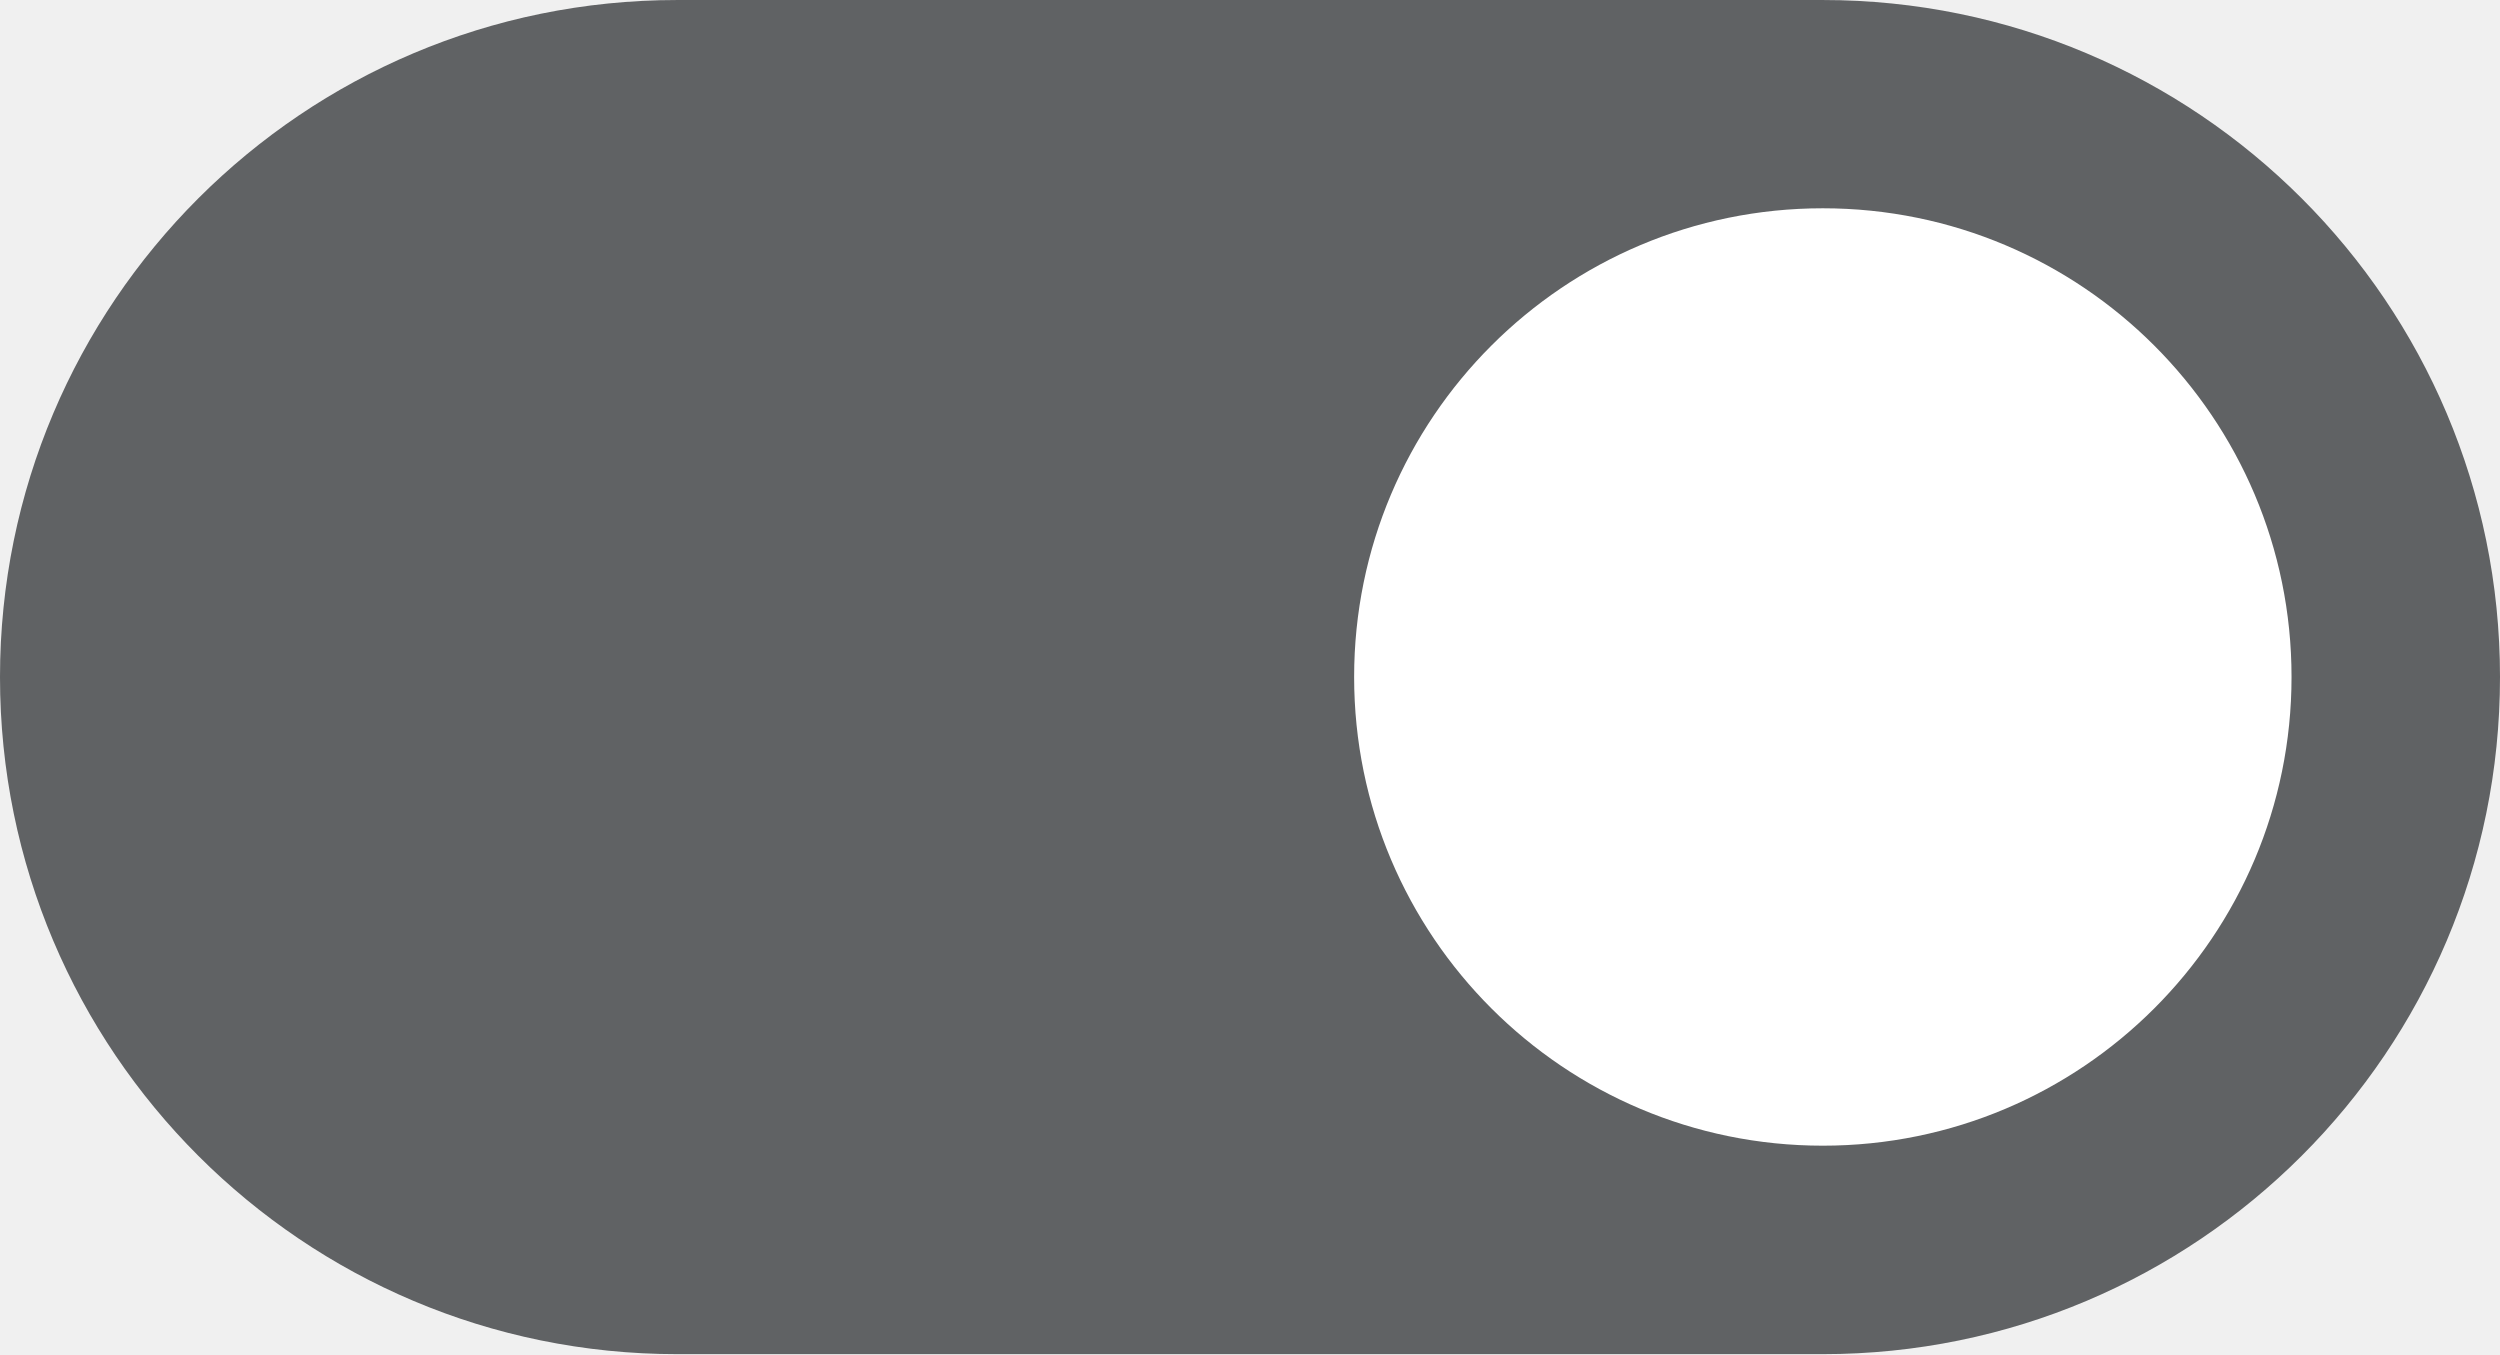
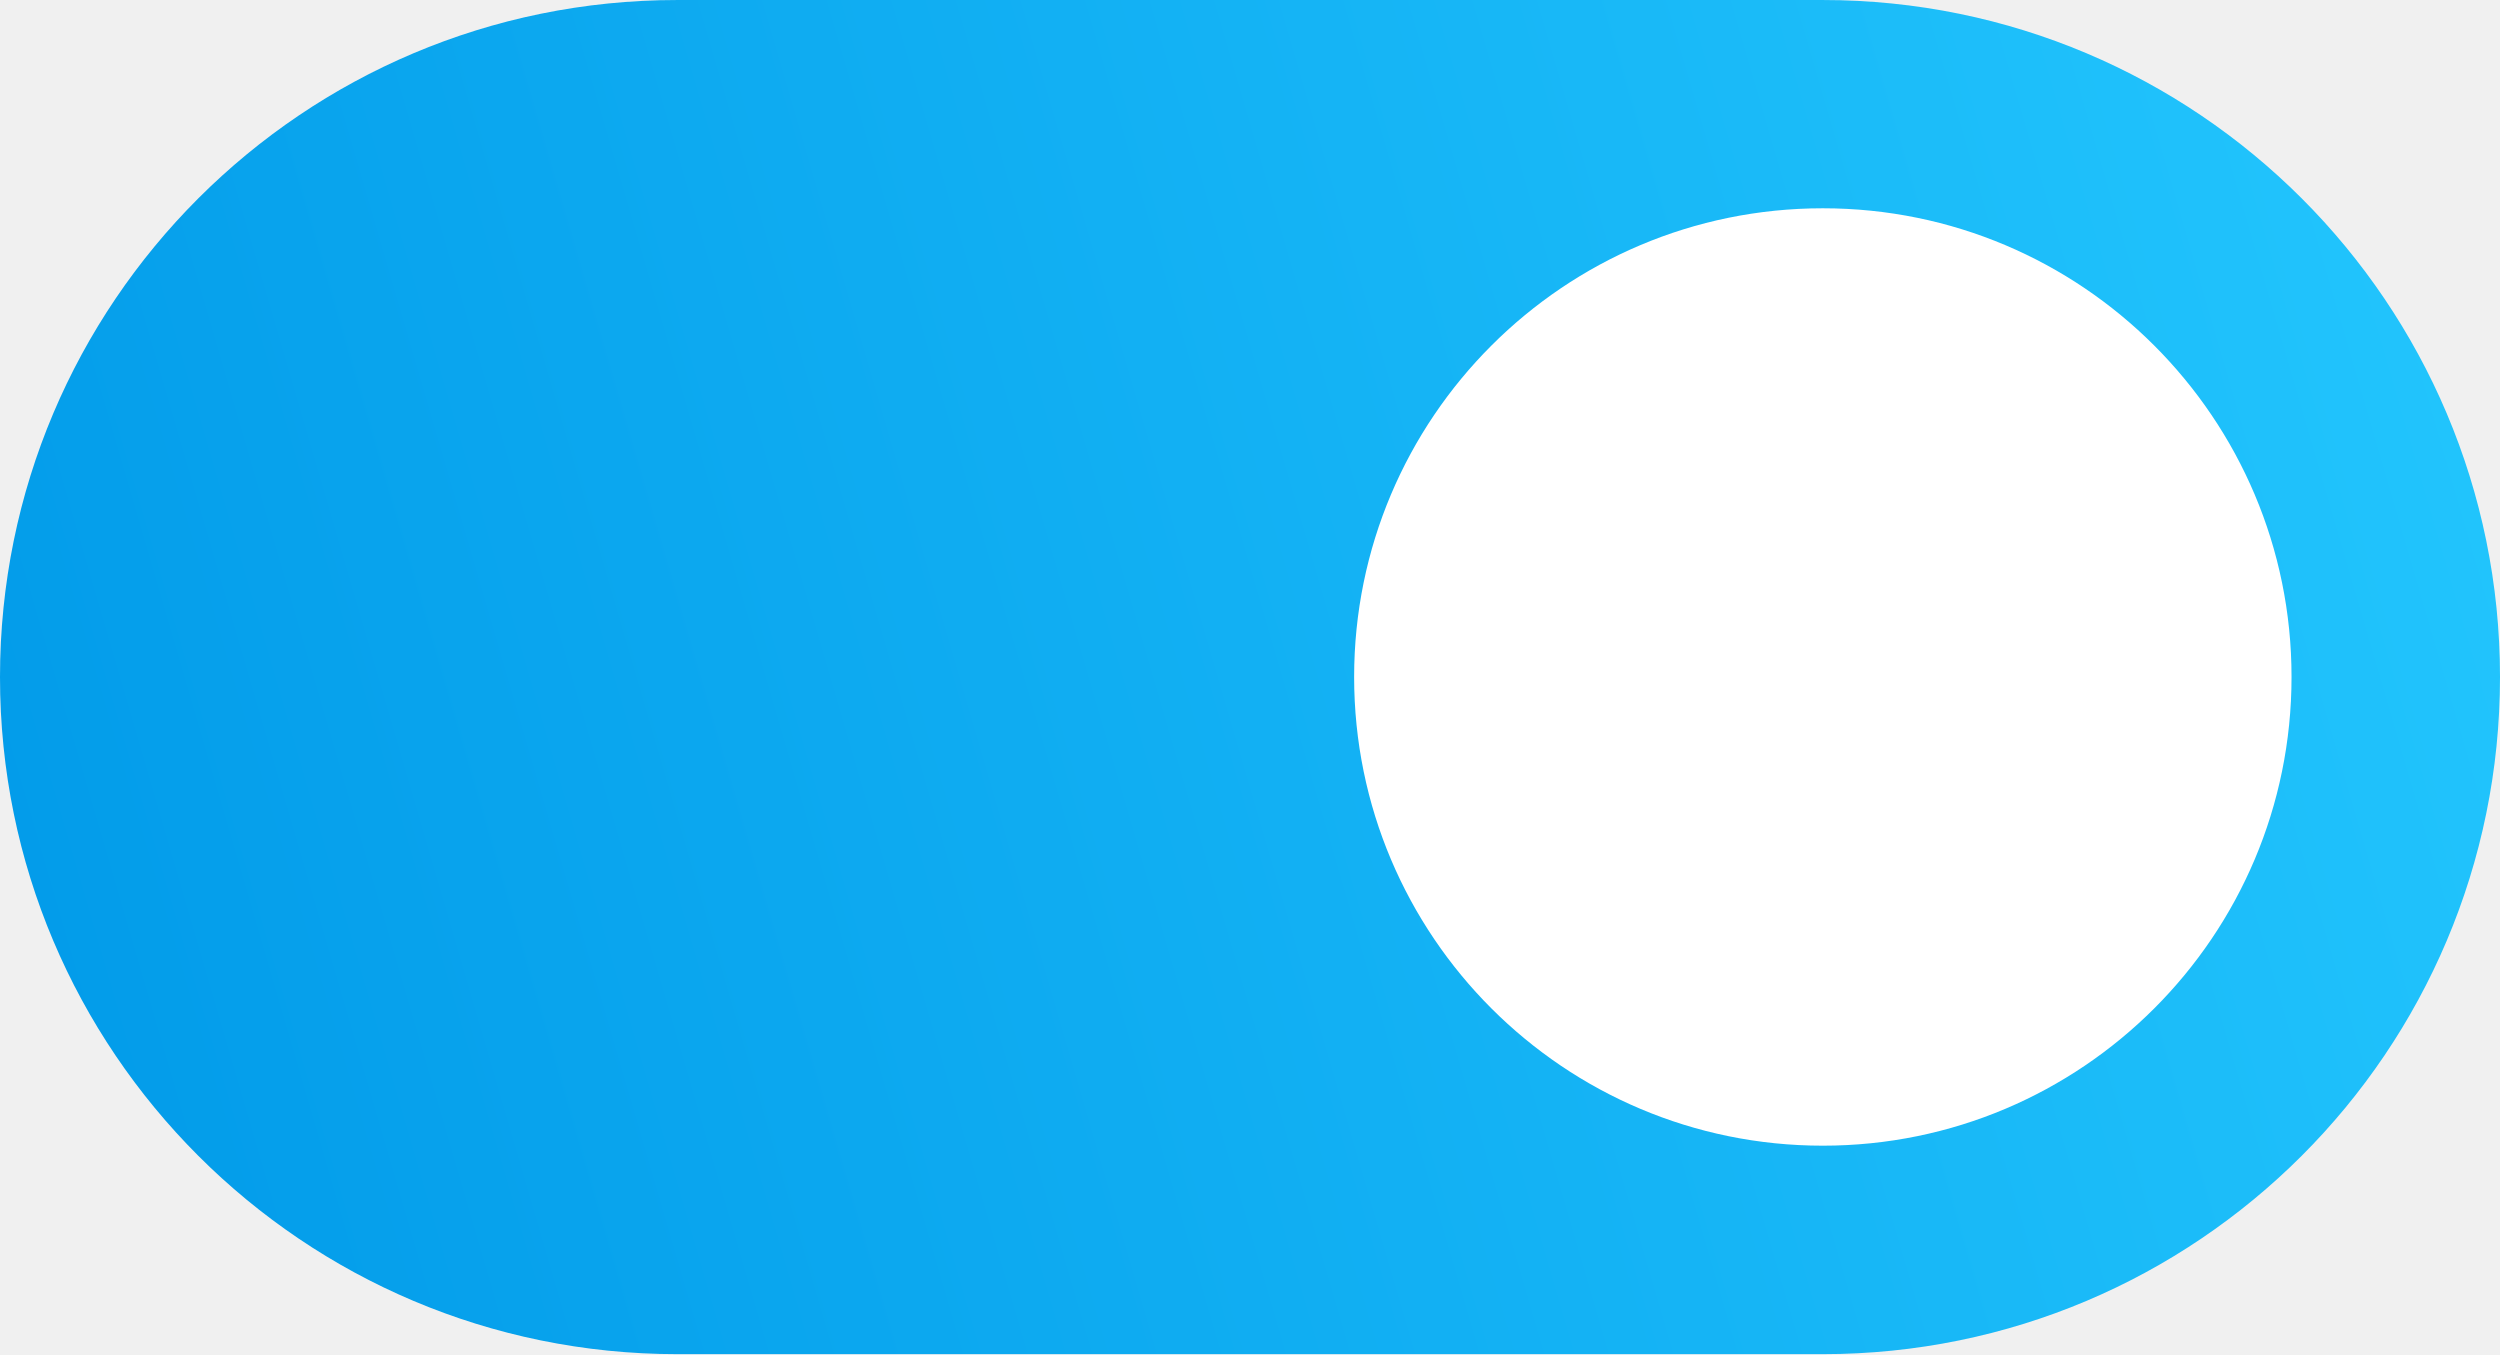
<svg xmlns="http://www.w3.org/2000/svg" viewBox="0 0 12.7 6.879" height="26" width="48">
  <defs>
    <linearGradient id="A" x1="12.7" y1="291.708" x2="0" y2="295.412" gradientUnits="userSpaceOnUse">
-       <stop offset="0" stop-color="#606264" />
-       <stop offset="1" stop-color="#606264" />
+       <stop offset="0" stop-color="#22c5fd" />
+       <stop offset="1" stop-color="#029be9" />
    </linearGradient>
  </defs>
  <g transform="translate(0 -290.121)">
    <rect ry="3.44" y="290.121" height="6.879" width="12.7" fill="url(#A)" />
    <circle r="2.381" cy="293.56" cx="9.26" fill="#fff" />
  </g>
</svg>
